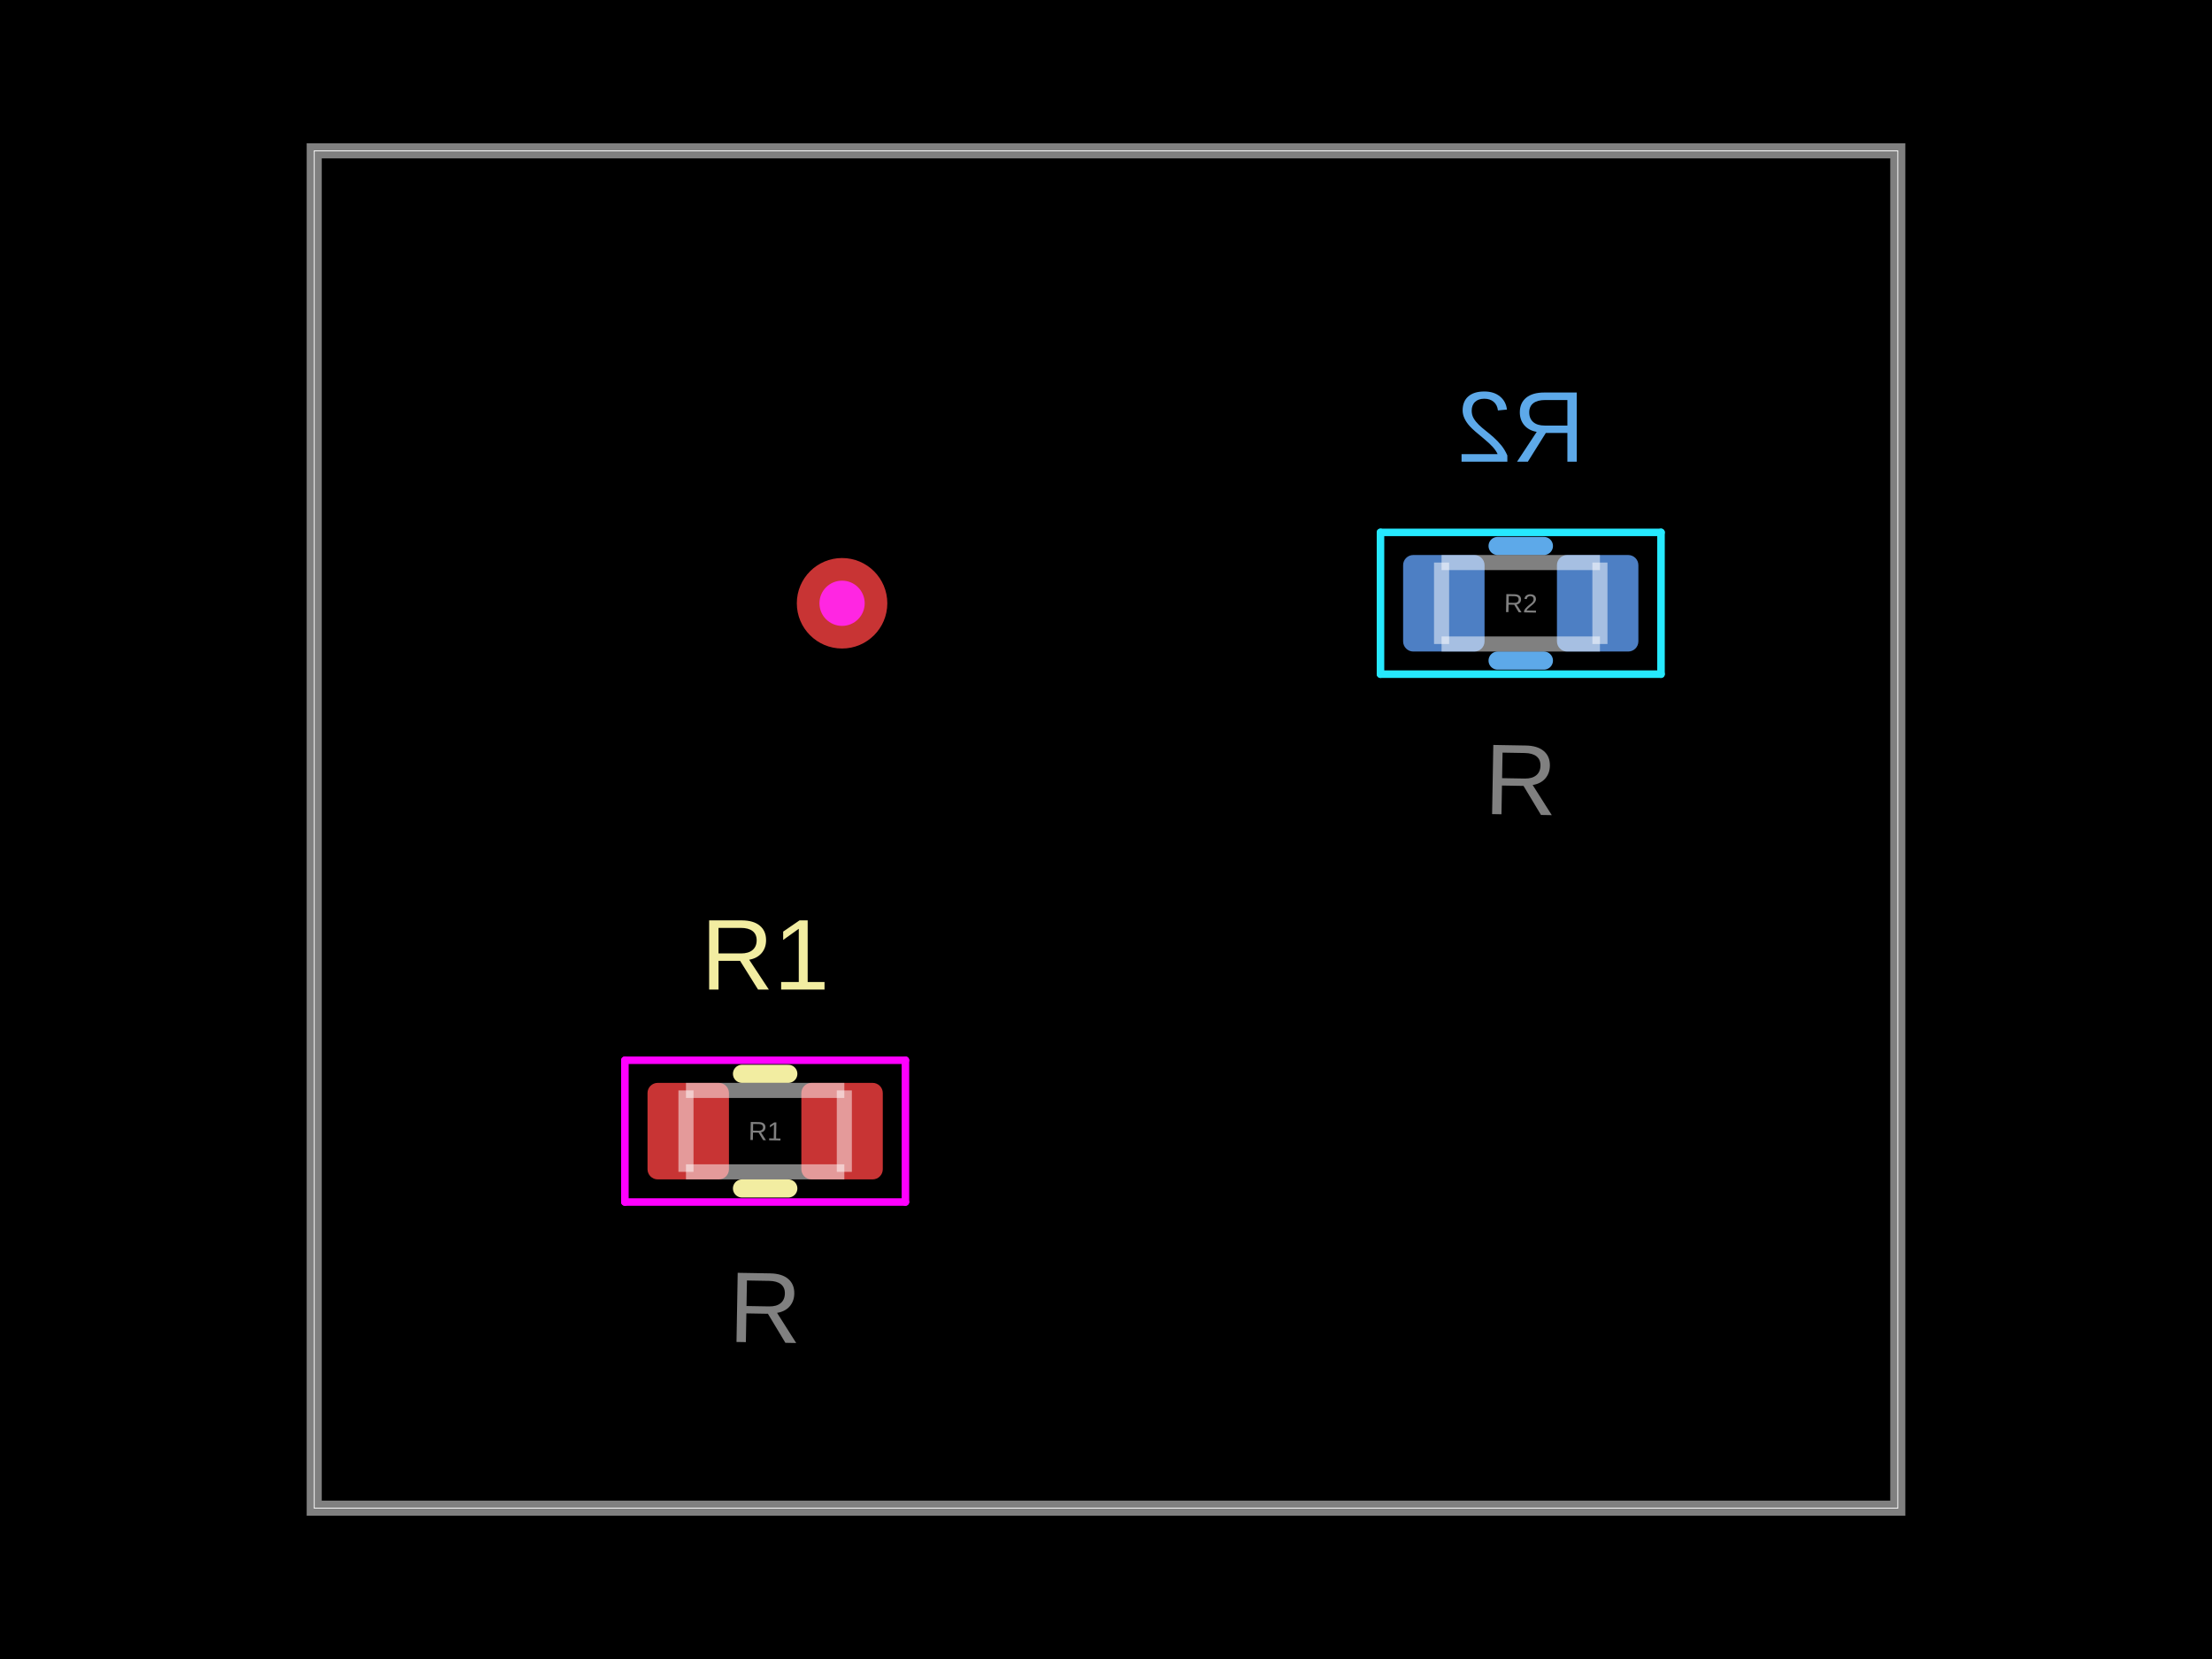
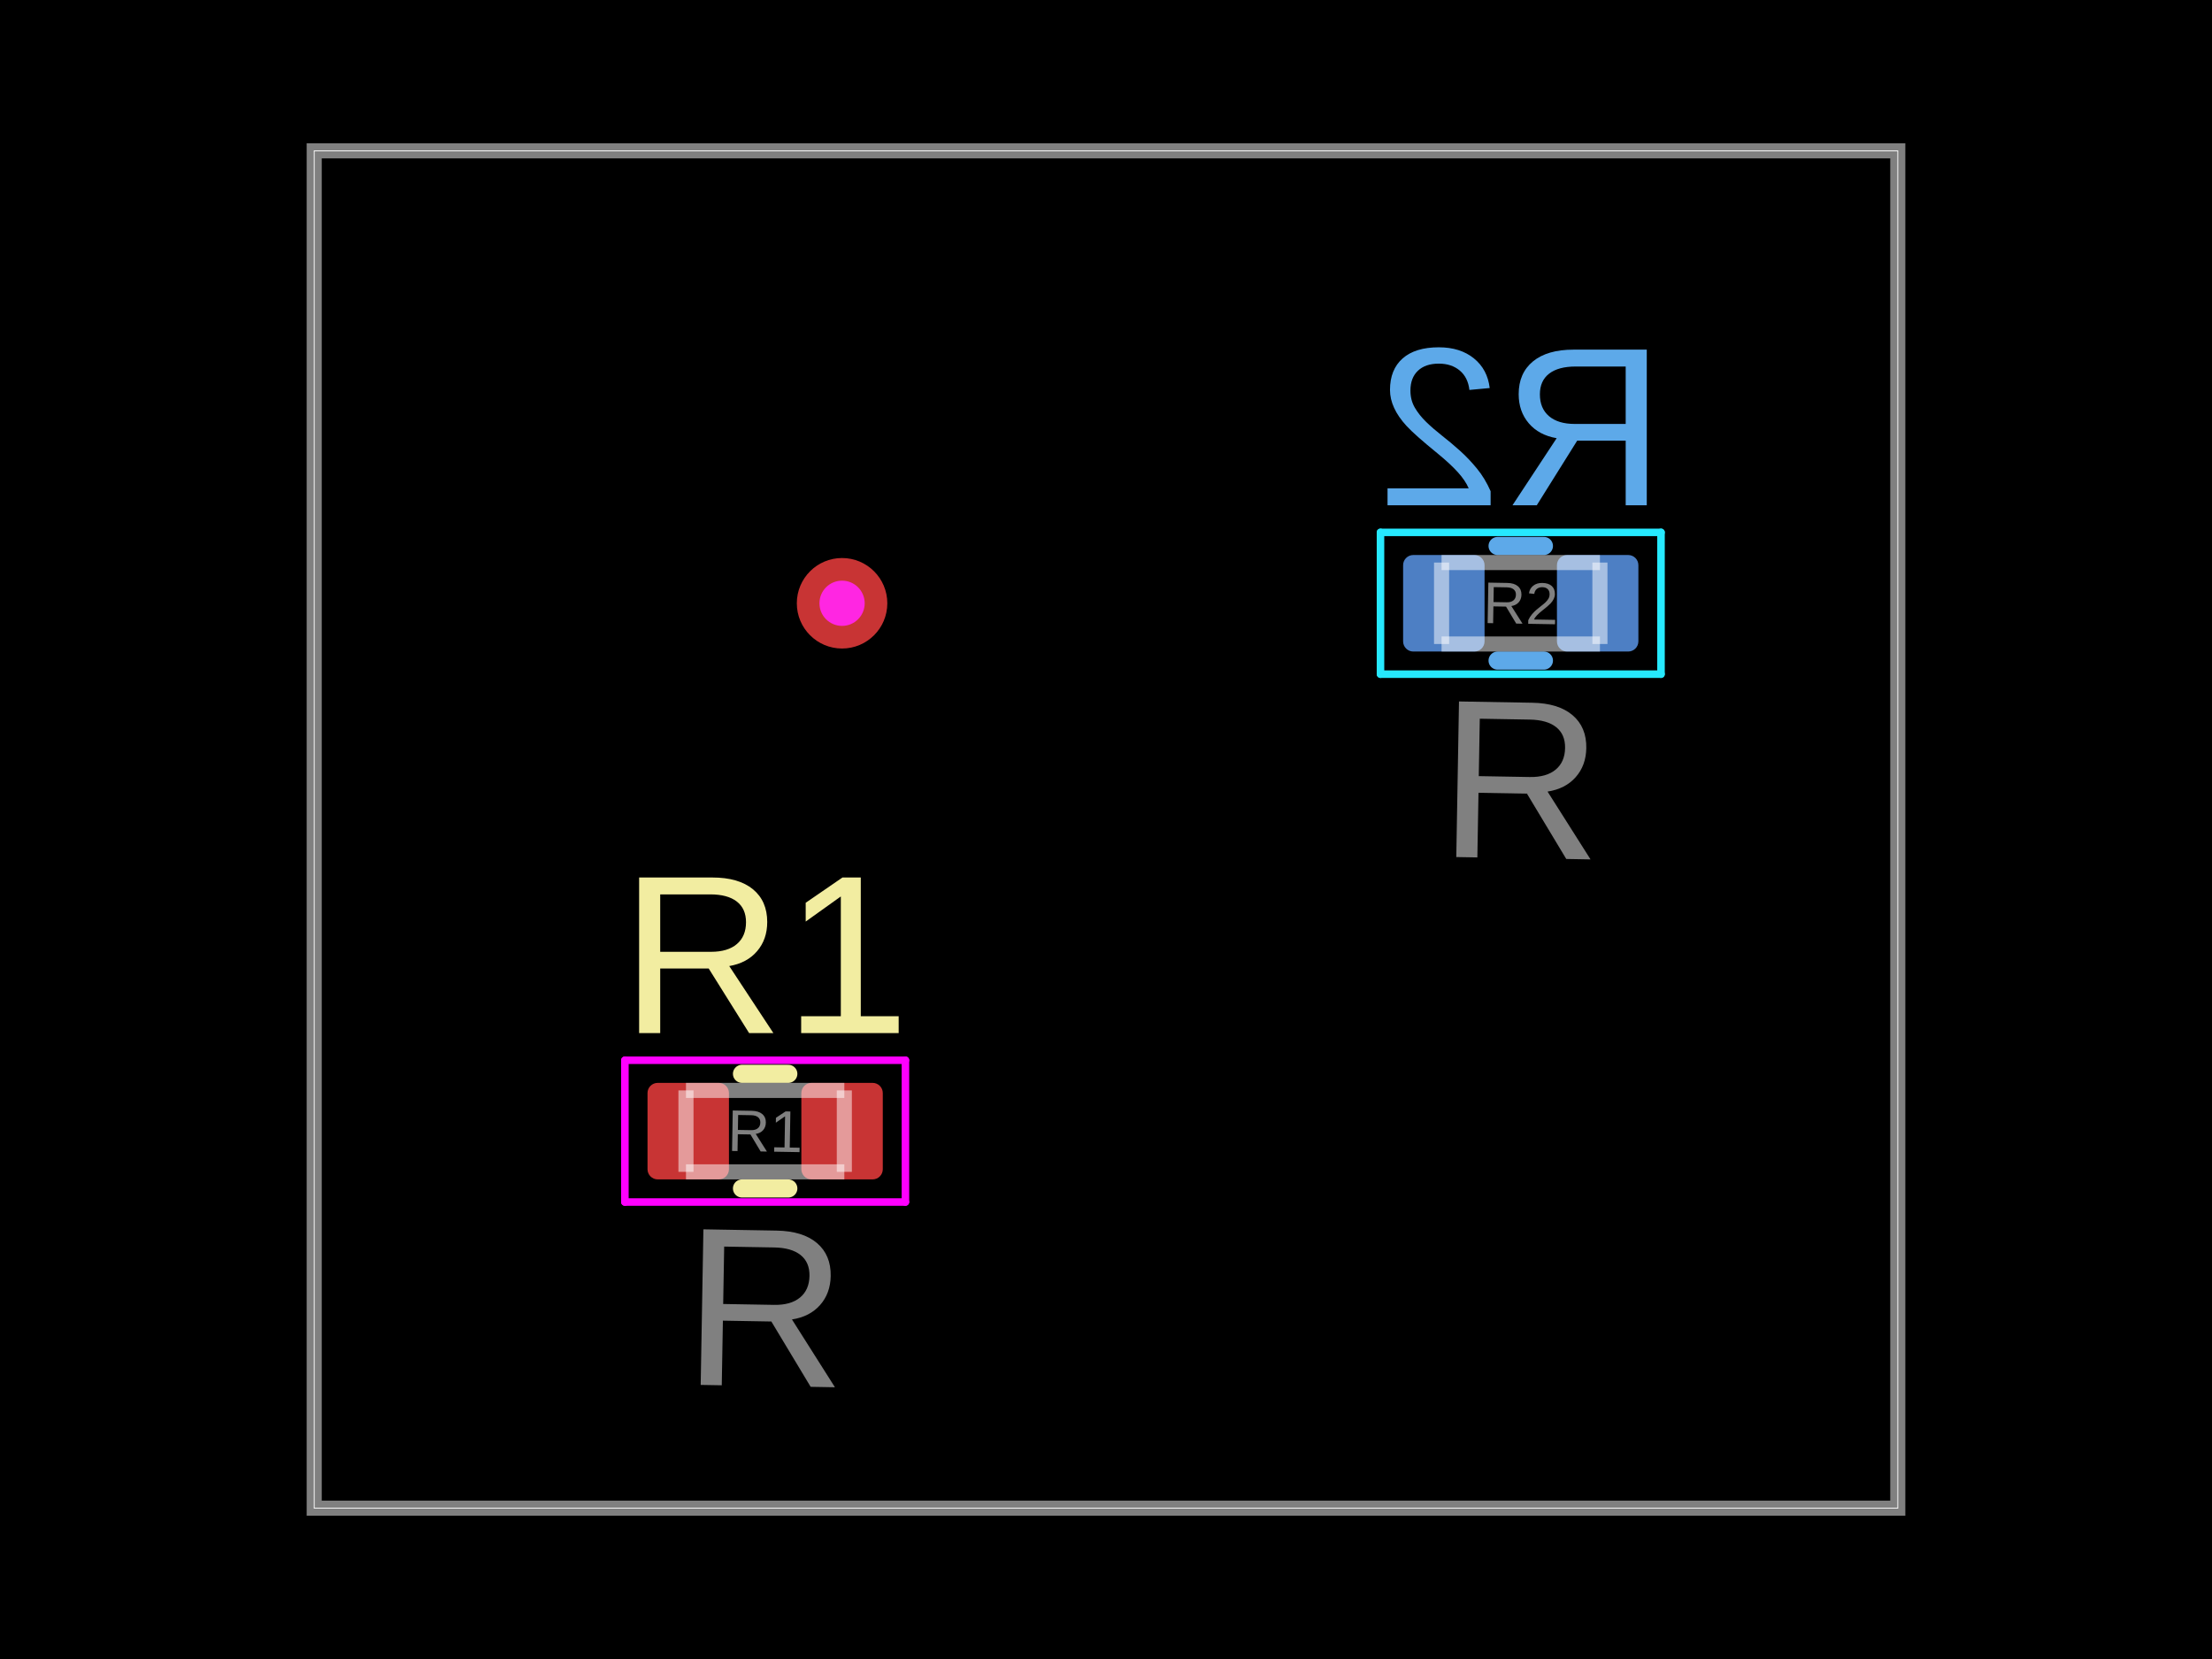
<svg xmlns="http://www.w3.org/2000/svg" width="800" height="600">
  <style />
  <rect class="boundary" x="0" y="0" fill="#000" width="800" height="600" data-type="pcb_background" data-pcb-layer="global" />
  <rect class="pcb-boundary" fill="none" stroke="#fff" stroke-width="0.3" x="113.636" y="54.545" width="572.727" height="490.909" data-type="pcb_boundary" data-pcb-layer="global" />
  <path class="pcb-board" d="M 686.364 54.545 L 686.364 545.455 L 113.636 545.455 L 113.636 54.545 L 686.364 54.545 Z" fill="none" stroke="rgba(255, 255, 255, 0.5)" stroke-width="5.455" data-type="pcb_board" data-pcb-layer="board" />
  <rect class="pcb-pad" fill="rgb(77, 127, 196)" x="563.091" y="200.727" width="29.455" height="34.909" data-type="pcb_smtpad" data-pcb-layer="bottom" rx="3.682" ry="3.682" />
  <rect class="pcb-pad" fill="rgb(77, 127, 196)" x="507.455" y="200.727" width="29.455" height="34.909" data-type="pcb_smtpad" data-pcb-layer="bottom" rx="3.682" ry="3.682" />
-   <text x="0" y="0" dx="0" dy="0" fill="#5da9e9" font-family="Arial, sans-serif" font-size="36.364" text-anchor="middle" dominant-baseline="central" transform="matrix(-1,0,0,1,550,154.3636)" class="pcb-silkscreen-text pcb-silkscreen-bottom" data-pcb-silkscreen-text-id="pcb_silkscreen_text_1" stroke="none" data-type="pcb_silkscreen_text" data-pcb-layer="bottom">R2</text>
+   <text x="0" y="0" dx="0" dy="0" fill="#5da9e9" font-family="Arial, sans-serif" font-size="81.818" text-anchor="middle" dominant-baseline="central" transform="matrix(-1,0,0,1,550,154.3636)" class="pcb-silkscreen-text pcb-silkscreen-bottom" data-pcb-silkscreen-text-id="pcb_silkscreen_text_1" stroke="none" data-type="pcb_silkscreen_text" data-pcb-layer="bottom">R2</text>
  <path class="pcb-silkscreen pcb-silkscreen-bottom" d="M 558.38 197.455 L 541.62 197.455" fill="none" stroke="#5da9e9" stroke-width="6.545" stroke-linecap="round" stroke-linejoin="round" data-pcb-component-id="pcb_component_1" data-pcb-silkscreen-path-id="pcb_silkscreen_path_2" data-type="pcb_silkscreen_path" data-pcb-layer="bottom" />
  <path class="pcb-silkscreen pcb-silkscreen-bottom" d="M 558.38 238.909 L 541.62 238.909" fill="none" stroke="#5da9e9" stroke-width="6.545" stroke-linecap="round" stroke-linejoin="round" data-pcb-component-id="pcb_component_1" data-pcb-silkscreen-path-id="pcb_silkscreen_path_3" data-type="pcb_silkscreen_path" data-pcb-layer="bottom" />
  <polygon points="499.273,192.545 499.273,243.818" class="pcb-courtyard-outline pcb-courtyard-bottom" data-pcb-courtyard-outline-id="pcb_courtyard_outline_4" data-type="pcb_courtyard_outline" data-pcb-layer="bottom" fill="none" stroke="rgb(38, 233, 255)" stroke-width="2.727" stroke-linejoin="round" />
  <polygon points="499.273,243.818 600.727,243.818" class="pcb-courtyard-outline pcb-courtyard-bottom" data-pcb-courtyard-outline-id="pcb_courtyard_outline_5" data-type="pcb_courtyard_outline" data-pcb-layer="bottom" fill="none" stroke="rgb(38, 233, 255)" stroke-width="2.727" stroke-linejoin="round" />
  <polygon points="600.727,192.545 499.273,192.545" class="pcb-courtyard-outline pcb-courtyard-bottom" data-pcb-courtyard-outline-id="pcb_courtyard_outline_6" data-type="pcb_courtyard_outline" data-pcb-layer="bottom" fill="none" stroke="rgb(38, 233, 255)" stroke-width="2.727" stroke-linejoin="round" />
  <polygon points="600.727,243.818 600.727,192.545" class="pcb-courtyard-outline pcb-courtyard-bottom" data-pcb-courtyard-outline-id="pcb_courtyard_outline_7" data-type="pcb_courtyard_outline" data-pcb-layer="bottom" fill="none" stroke="rgb(38, 233, 255)" stroke-width="2.727" stroke-linejoin="round" />
  <rect class="pcb-pad" fill="rgb(200, 52, 52)" x="234.182" y="391.636" width="29.455" height="34.909" data-type="pcb_smtpad" data-pcb-layer="top" rx="3.682" ry="3.682" />
  <rect class="pcb-pad" fill="rgb(200, 52, 52)" x="289.818" y="391.636" width="29.455" height="34.909" data-type="pcb_smtpad" data-pcb-layer="top" rx="3.682" ry="3.682" />
-   <text x="0" y="0" dx="0" dy="0" fill="#f2eda1" font-family="Arial, sans-serif" font-size="36.364" text-anchor="middle" dominant-baseline="central" transform="matrix(1,0,0,1,276.7273,345.2727)" class="pcb-silkscreen-text pcb-silkscreen-top" data-pcb-silkscreen-text-id="pcb_silkscreen_text_0" stroke="none" data-type="pcb_silkscreen_text" data-pcb-layer="top">R1</text>
+   <text x="0" y="0" dx="0" dy="0" fill="#f2eda1" font-family="Arial, sans-serif" font-size="81.818" text-anchor="middle" dominant-baseline="central" transform="matrix(1,0,0,1,276.7273,345.2727)" class="pcb-silkscreen-text pcb-silkscreen-top" data-pcb-silkscreen-text-id="pcb_silkscreen_text_0" stroke="none" data-type="pcb_silkscreen_text" data-pcb-layer="top">R1</text>
  <path class="pcb-silkscreen pcb-silkscreen-top" d="M 268.347 388.364 L 285.108 388.364" fill="none" stroke="#f2eda1" stroke-width="6.545" stroke-linecap="round" stroke-linejoin="round" data-pcb-component-id="pcb_component_0" data-pcb-silkscreen-path-id="pcb_silkscreen_path_0" data-type="pcb_silkscreen_path" data-pcb-layer="top" />
  <path class="pcb-silkscreen pcb-silkscreen-top" d="M 268.347 429.818 L 285.108 429.818" fill="none" stroke="#f2eda1" stroke-width="6.545" stroke-linecap="round" stroke-linejoin="round" data-pcb-component-id="pcb_component_0" data-pcb-silkscreen-path-id="pcb_silkscreen_path_1" data-type="pcb_silkscreen_path" data-pcb-layer="top" />
  <polygon points="226,383.455 327.455,383.455" class="pcb-courtyard-outline pcb-courtyard-top" data-pcb-courtyard-outline-id="pcb_courtyard_outline_0" data-type="pcb_courtyard_outline" data-pcb-layer="top" fill="none" stroke="#FF00FF" stroke-width="2.727" stroke-linejoin="round" />
  <polygon points="226,434.727 226,383.455" class="pcb-courtyard-outline pcb-courtyard-top" data-pcb-courtyard-outline-id="pcb_courtyard_outline_1" data-type="pcb_courtyard_outline" data-pcb-layer="top" fill="none" stroke="#FF00FF" stroke-width="2.727" stroke-linejoin="round" />
  <polygon points="327.455,383.455 327.455,434.727" class="pcb-courtyard-outline pcb-courtyard-top" data-pcb-courtyard-outline-id="pcb_courtyard_outline_2" data-type="pcb_courtyard_outline" data-pcb-layer="top" fill="none" stroke="#FF00FF" stroke-width="2.727" stroke-linejoin="round" />
  <polygon points="327.455,434.727 226,434.727" class="pcb-courtyard-outline pcb-courtyard-top" data-pcb-courtyard-outline-id="pcb_courtyard_outline_3" data-type="pcb_courtyard_outline" data-pcb-layer="top" fill="none" stroke="#FF00FF" stroke-width="2.727" stroke-linejoin="round" />
  <g data-type="pcb_via" data-pcb-layer="through">
    <circle class="pcb-hole-outer" fill="rgb(200, 52, 52)" cx="304.545" cy="218.182" r="16.364" data-type="pcb_via" data-pcb-layer="top" />
    <circle class="pcb-hole-inner" fill="#FF26E2" cx="304.545" cy="218.182" r="8.182" data-type="pcb_via" data-pcb-layer="drill" />
  </g>
-   <text x="0" y="0" font-family="Arial, sans-serif" font-size="36.364" text-anchor="middle" dominant-baseline="central" transform="matrix(0.9998477,0.01745241,-0.01745241,0.9998477,276.7273,472.9091)" class="pcb-fabrication-note-text" fill="rgba(255,255,255,0.5)" data-type="pcb_fabrication_note_text" data-pcb-layer="overlay">R</text>
-   <text x="0" y="0" font-family="Arial, sans-serif" font-size="9.455" text-anchor="middle" dominant-baseline="central" transform="matrix(0.9998477,0.01745241,-0.01745241,0.9998477,276.7273,409.0909)" class="pcb-fabrication-note-text" fill="rgba(255,255,255,0.5)" data-type="pcb_fabrication_note_text" data-pcb-layer="overlay">R1</text>
-   <text x="0" y="0" font-family="Arial, sans-serif" font-size="36.364" text-anchor="middle" dominant-baseline="central" transform="matrix(0.9998477,0.01745241,-0.01745241,0.9998477,550,282)" class="pcb-fabrication-note-text" fill="rgba(255,255,255,0.5)" data-type="pcb_fabrication_note_text" data-pcb-layer="overlay">R</text>
-   <text x="0" y="0" font-family="Arial, sans-serif" font-size="9.455" text-anchor="middle" dominant-baseline="central" transform="matrix(0.9998477,0.01745241,-0.01745241,0.9998477,550,218.1818)" class="pcb-fabrication-note-text" fill="rgba(255,255,255,0.5)" data-type="pcb_fabrication_note_text" data-pcb-layer="overlay">R2</text>
+   <text x="0" y="0" font-family="Arial, sans-serif" font-size="81.818" text-anchor="middle" dominant-baseline="central" transform="matrix(0.9998477,0.01745241,-0.01745241,0.9998477,276.7273,472.9091)" class="pcb-fabrication-note-text" fill="rgba(255,255,255,0.5)" data-type="pcb_fabrication_note_text" data-pcb-layer="overlay">R</text>
+   <text x="0" y="0" font-family="Arial, sans-serif" font-size="21.273" text-anchor="middle" dominant-baseline="central" transform="matrix(0.9998477,0.01745241,-0.01745241,0.9998477,276.7273,409.0909)" class="pcb-fabrication-note-text" fill="rgba(255,255,255,0.5)" data-type="pcb_fabrication_note_text" data-pcb-layer="overlay">R1</text>
+   <text x="0" y="0" font-family="Arial, sans-serif" font-size="81.818" text-anchor="middle" dominant-baseline="central" transform="matrix(0.9998477,0.01745241,-0.01745241,0.9998477,550,282)" class="pcb-fabrication-note-text" fill="rgba(255,255,255,0.5)" data-type="pcb_fabrication_note_text" data-pcb-layer="overlay">R</text>
+   <text x="0" y="0" font-family="Arial, sans-serif" font-size="21.273" text-anchor="middle" dominant-baseline="central" transform="matrix(0.9998477,0.01745241,-0.01745241,0.9998477,550,218.1818)" class="pcb-fabrication-note-text" fill="rgba(255,255,255,0.5)" data-type="pcb_fabrication_note_text" data-pcb-layer="overlay">R2</text>
  <path class="pcb-fabrication-note-path" stroke="rgba(255,255,255,0.5)" fill="none" d="M 248.091 394.364 L 305.364 394.364" stroke-width="5.455" data-pcb-component-id="pcb_component_0" data-pcb-fabrication-note-path-id="pcb_fabrication_note_path_0" data-type="pcb_fabrication_note_path" data-pcb-layer="overlay" />
  <path class="pcb-fabrication-note-path" stroke="rgba(255,255,255,0.5)" fill="none" d="M 248.091 423.818 L 248.091 394.364" stroke-width="5.455" data-pcb-component-id="pcb_component_0" data-pcb-fabrication-note-path-id="pcb_fabrication_note_path_1" data-type="pcb_fabrication_note_path" data-pcb-layer="overlay" />
  <path class="pcb-fabrication-note-path" stroke="rgba(255,255,255,0.5)" fill="none" d="M 305.364 394.364 L 305.364 423.818" stroke-width="5.455" data-pcb-component-id="pcb_component_0" data-pcb-fabrication-note-path-id="pcb_fabrication_note_path_2" data-type="pcb_fabrication_note_path" data-pcb-layer="overlay" />
  <path class="pcb-fabrication-note-path" stroke="rgba(255,255,255,0.5)" fill="none" d="M 305.364 423.818 L 248.091 423.818" stroke-width="5.455" data-pcb-component-id="pcb_component_0" data-pcb-fabrication-note-path-id="pcb_fabrication_note_path_3" data-type="pcb_fabrication_note_path" data-pcb-layer="overlay" />
  <path class="pcb-fabrication-note-path" stroke="rgba(255,255,255,0.5)" fill="none" d="M 521.364 203.455 L 521.364 232.909" stroke-width="5.455" data-pcb-component-id="pcb_component_1" data-pcb-fabrication-note-path-id="pcb_fabrication_note_path_4" data-type="pcb_fabrication_note_path" data-pcb-layer="overlay" />
  <path class="pcb-fabrication-note-path" stroke="rgba(255,255,255,0.5)" fill="none" d="M 521.364 232.909 L 578.636 232.909" stroke-width="5.455" data-pcb-component-id="pcb_component_1" data-pcb-fabrication-note-path-id="pcb_fabrication_note_path_5" data-type="pcb_fabrication_note_path" data-pcb-layer="overlay" />
  <path class="pcb-fabrication-note-path" stroke="rgba(255,255,255,0.5)" fill="none" d="M 578.636 203.455 L 521.364 203.455" stroke-width="5.455" data-pcb-component-id="pcb_component_1" data-pcb-fabrication-note-path-id="pcb_fabrication_note_path_6" data-type="pcb_fabrication_note_path" data-pcb-layer="overlay" />
  <path class="pcb-fabrication-note-path" stroke="rgba(255,255,255,0.5)" fill="none" d="M 578.636 232.909 L 578.636 203.455" stroke-width="5.455" data-pcb-component-id="pcb_component_1" data-pcb-fabrication-note-path-id="pcb_fabrication_note_path_7" data-type="pcb_fabrication_note_path" data-pcb-layer="overlay" />
</svg>
